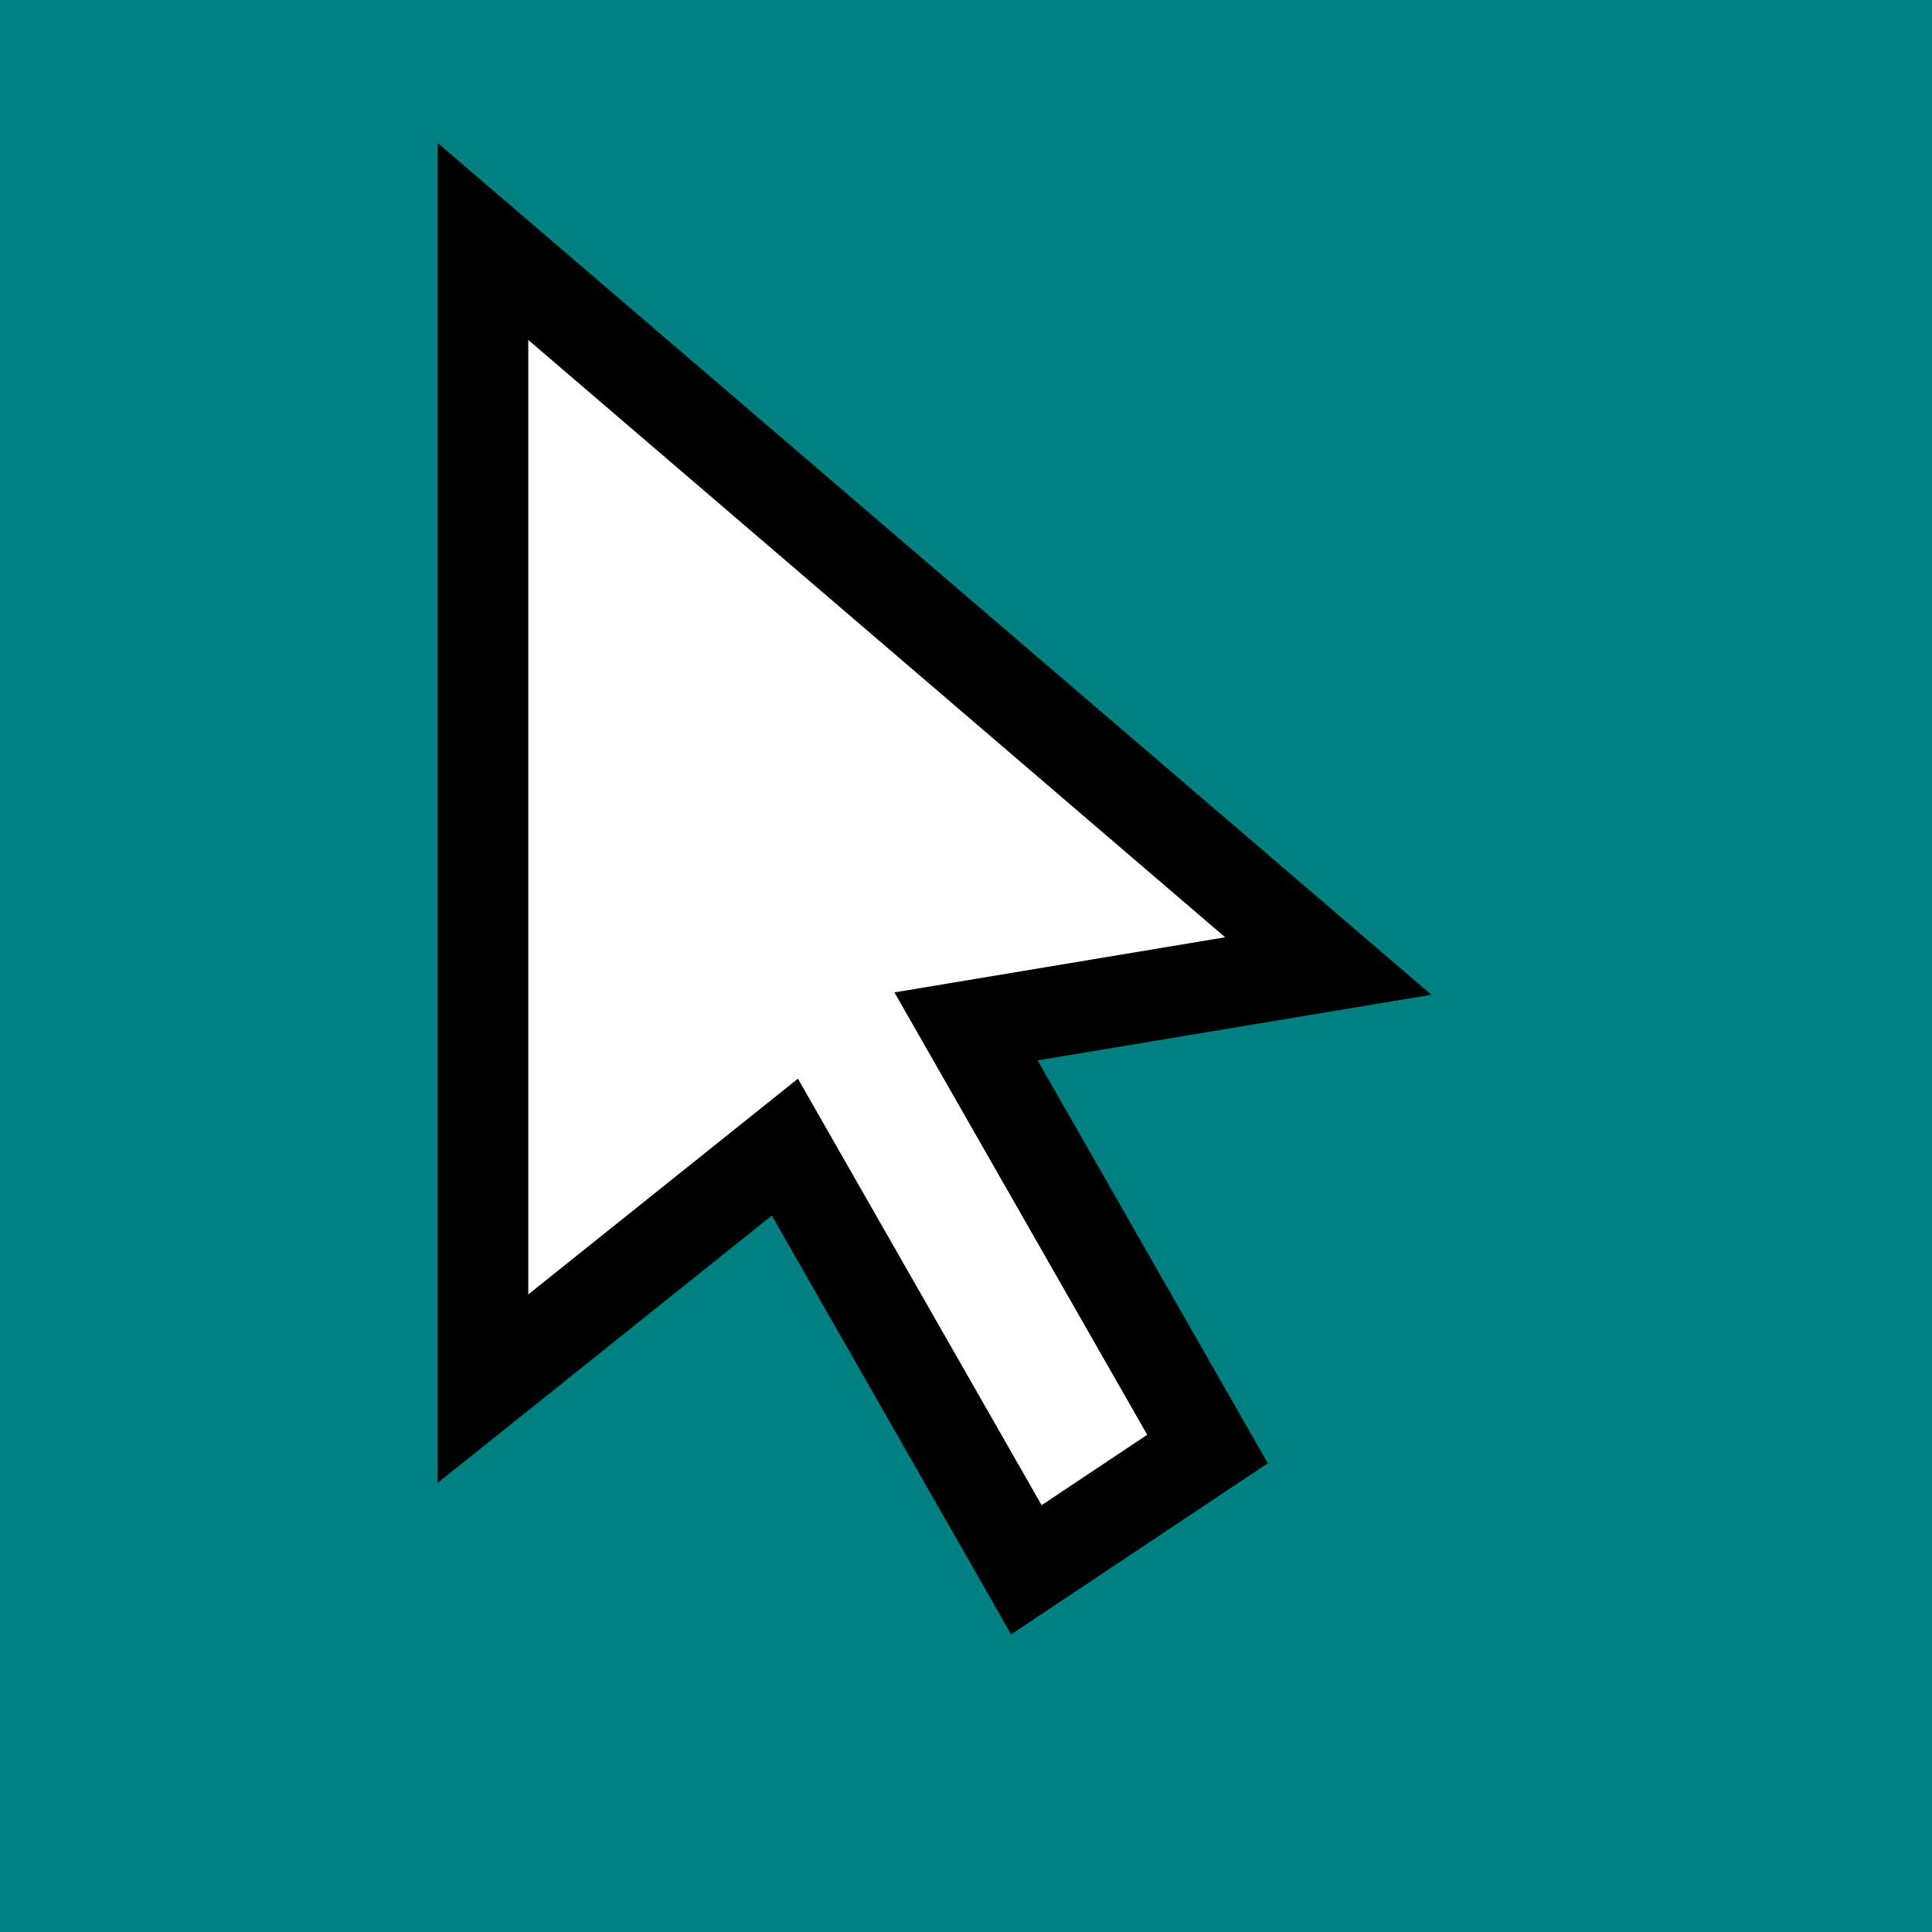
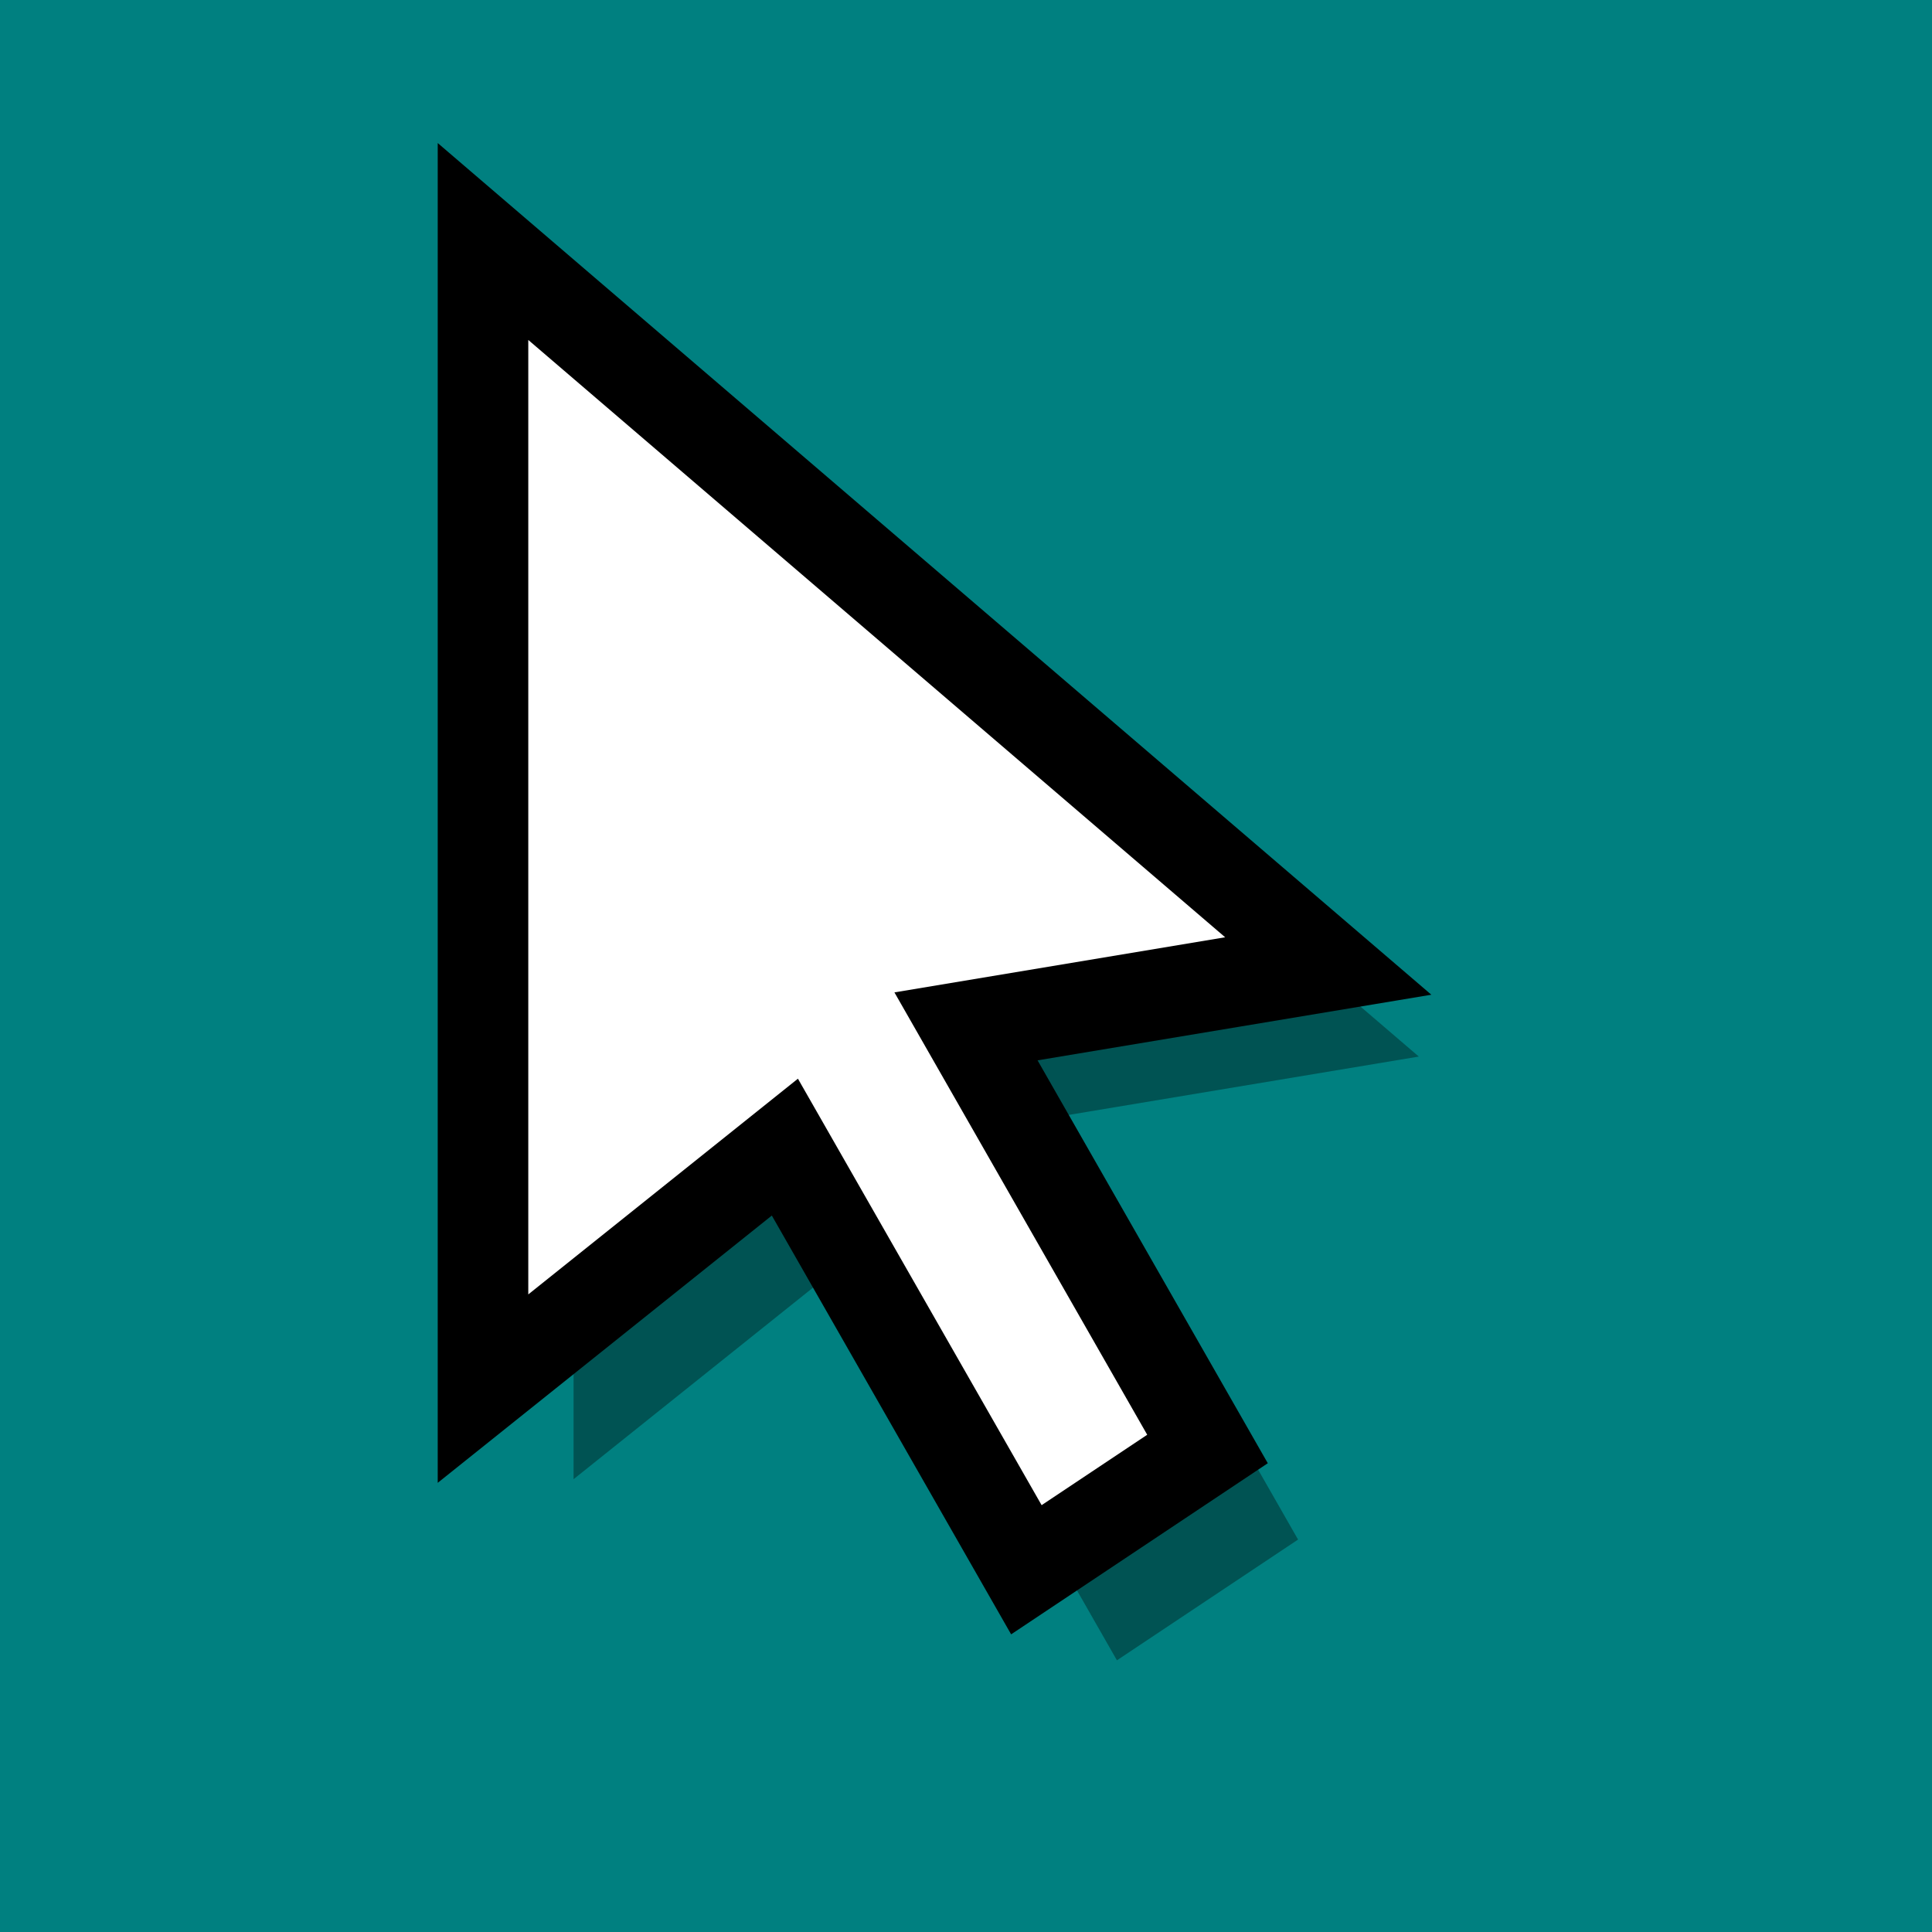
<svg xmlns="http://www.w3.org/2000/svg" viewBox="0 0 32 32">
  <rect width="32" height="32" fill="#008080" />
+   <path d="M8 4l14 12-6 1 4 7-3 2-4-7-5 4z" fill="#000000" opacity="0.35" transform="translate(1.5 1.5)" />
  <path d="M8 4l14 12-6 1 4 7-3 2-4-7-5 4z" fill="#ffffff" stroke="#000000" stroke-width="1.5" />
</svg>
